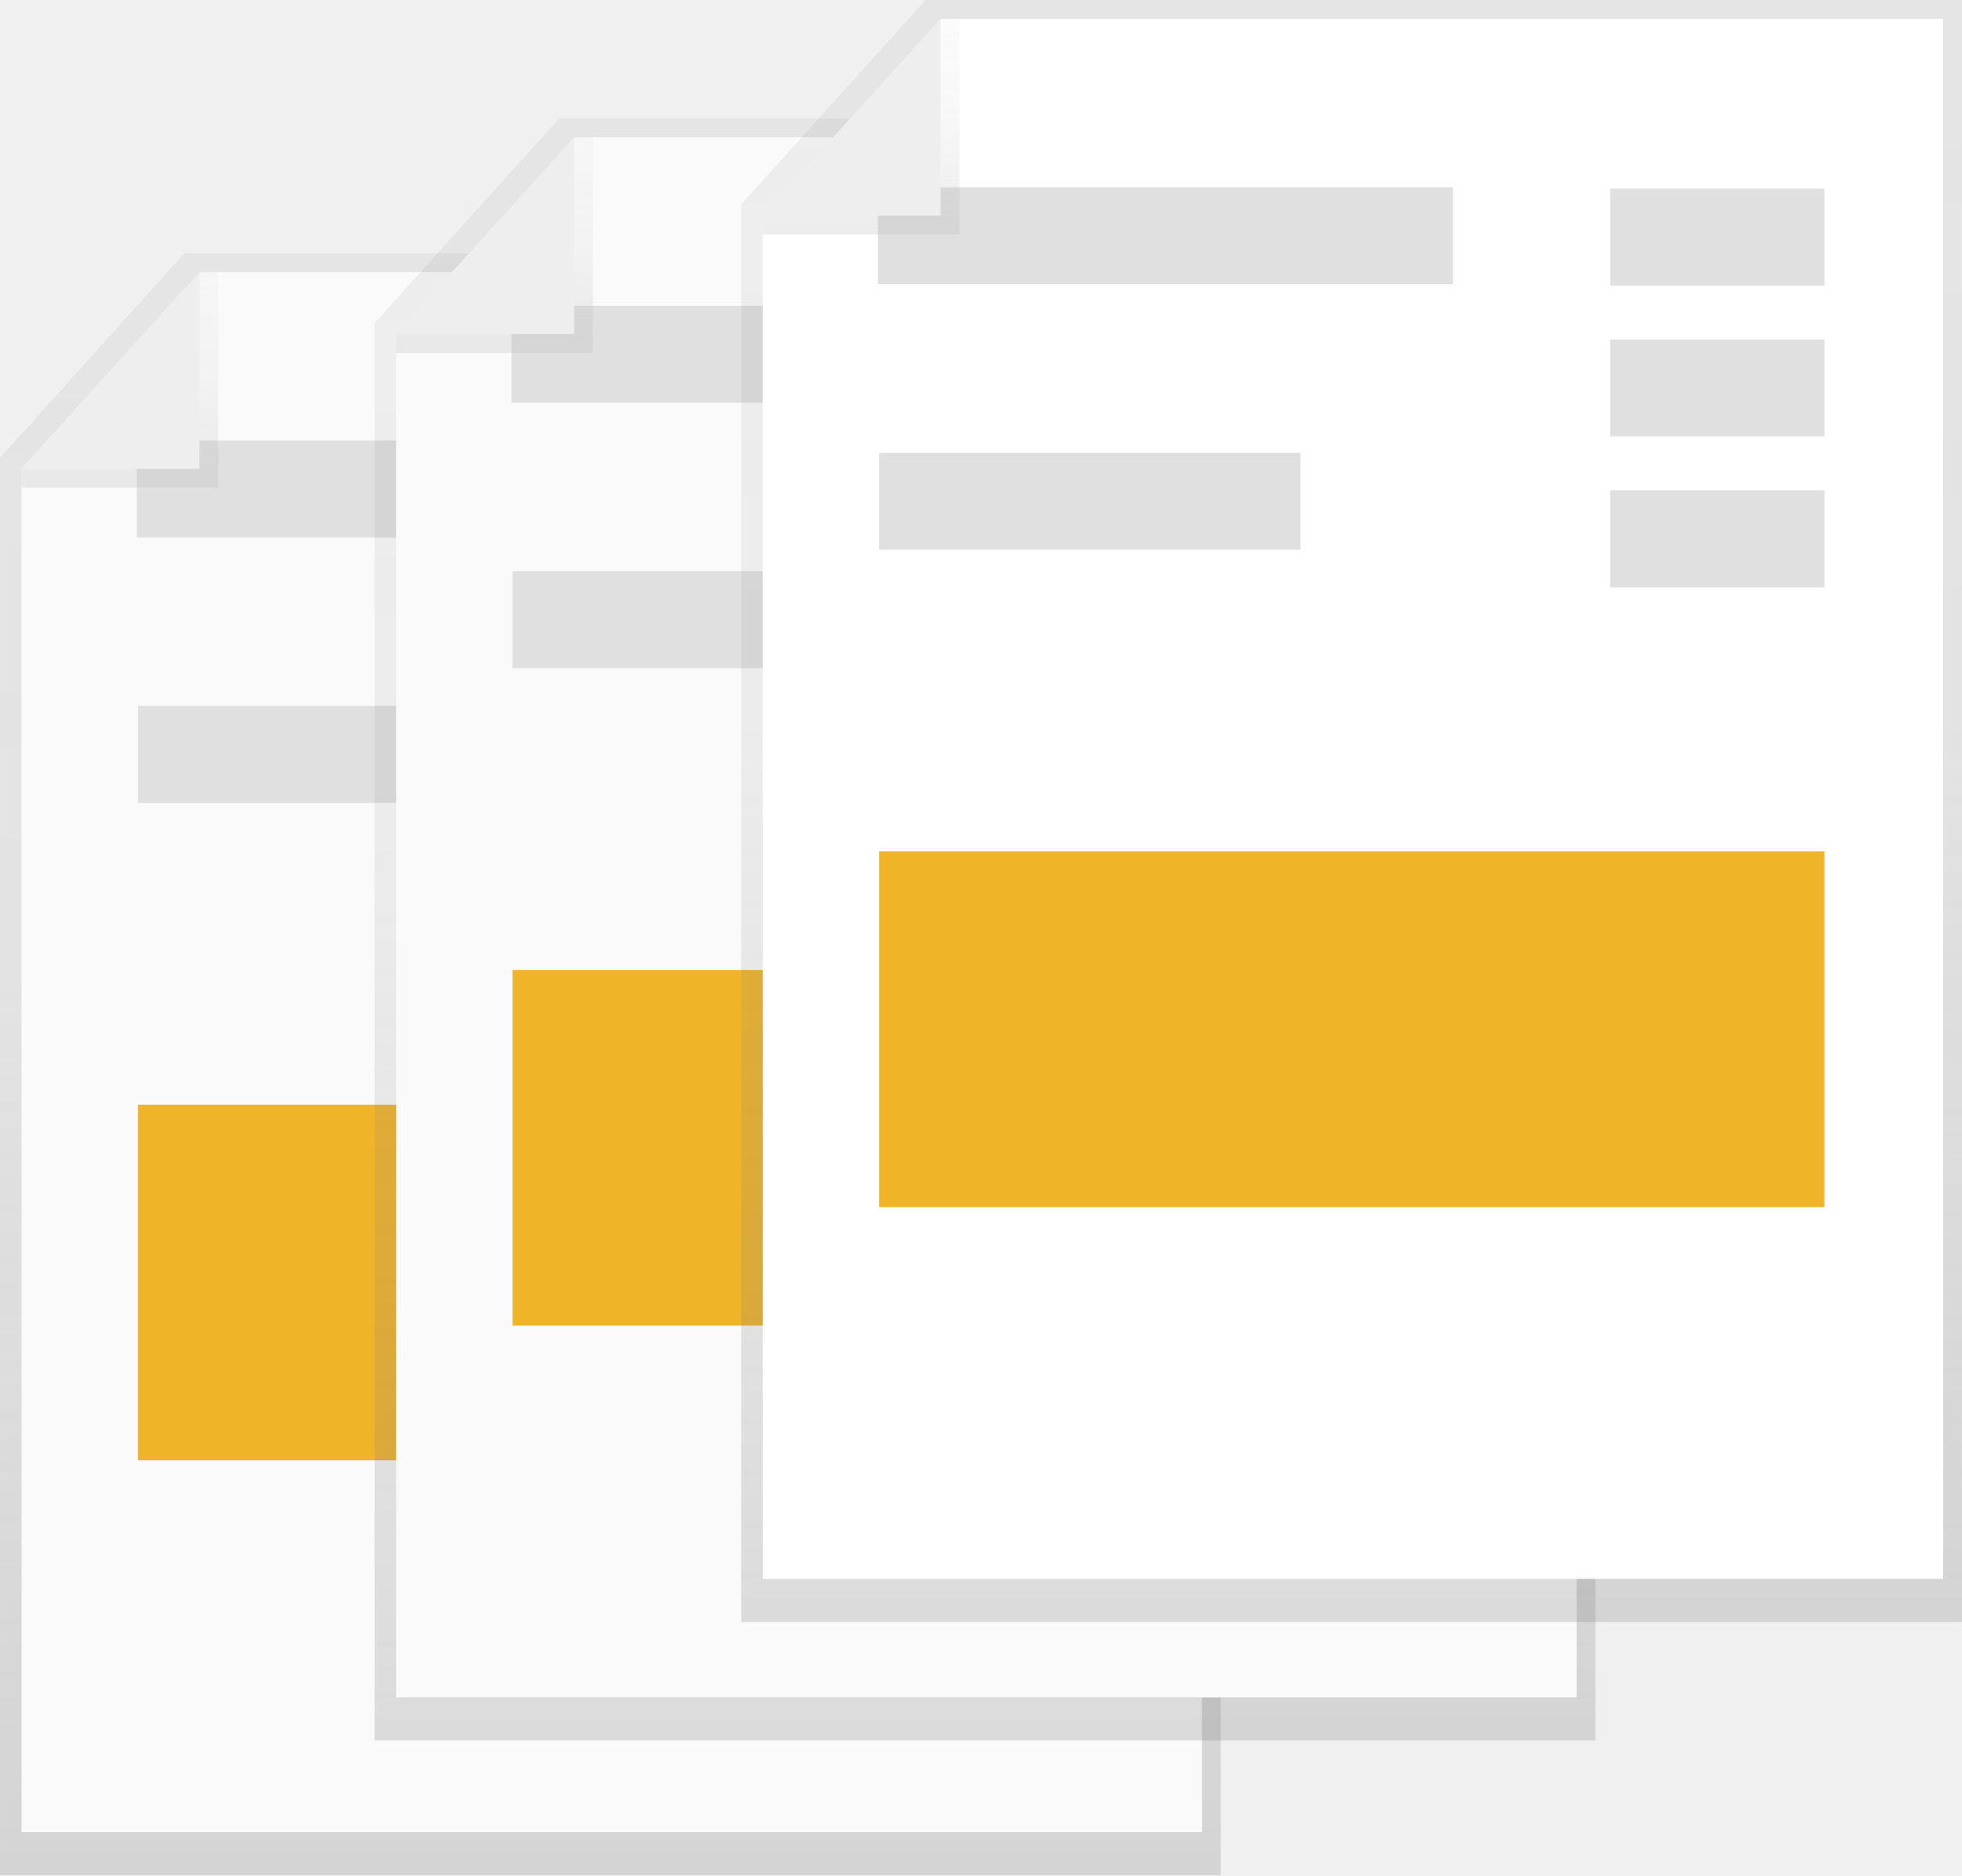
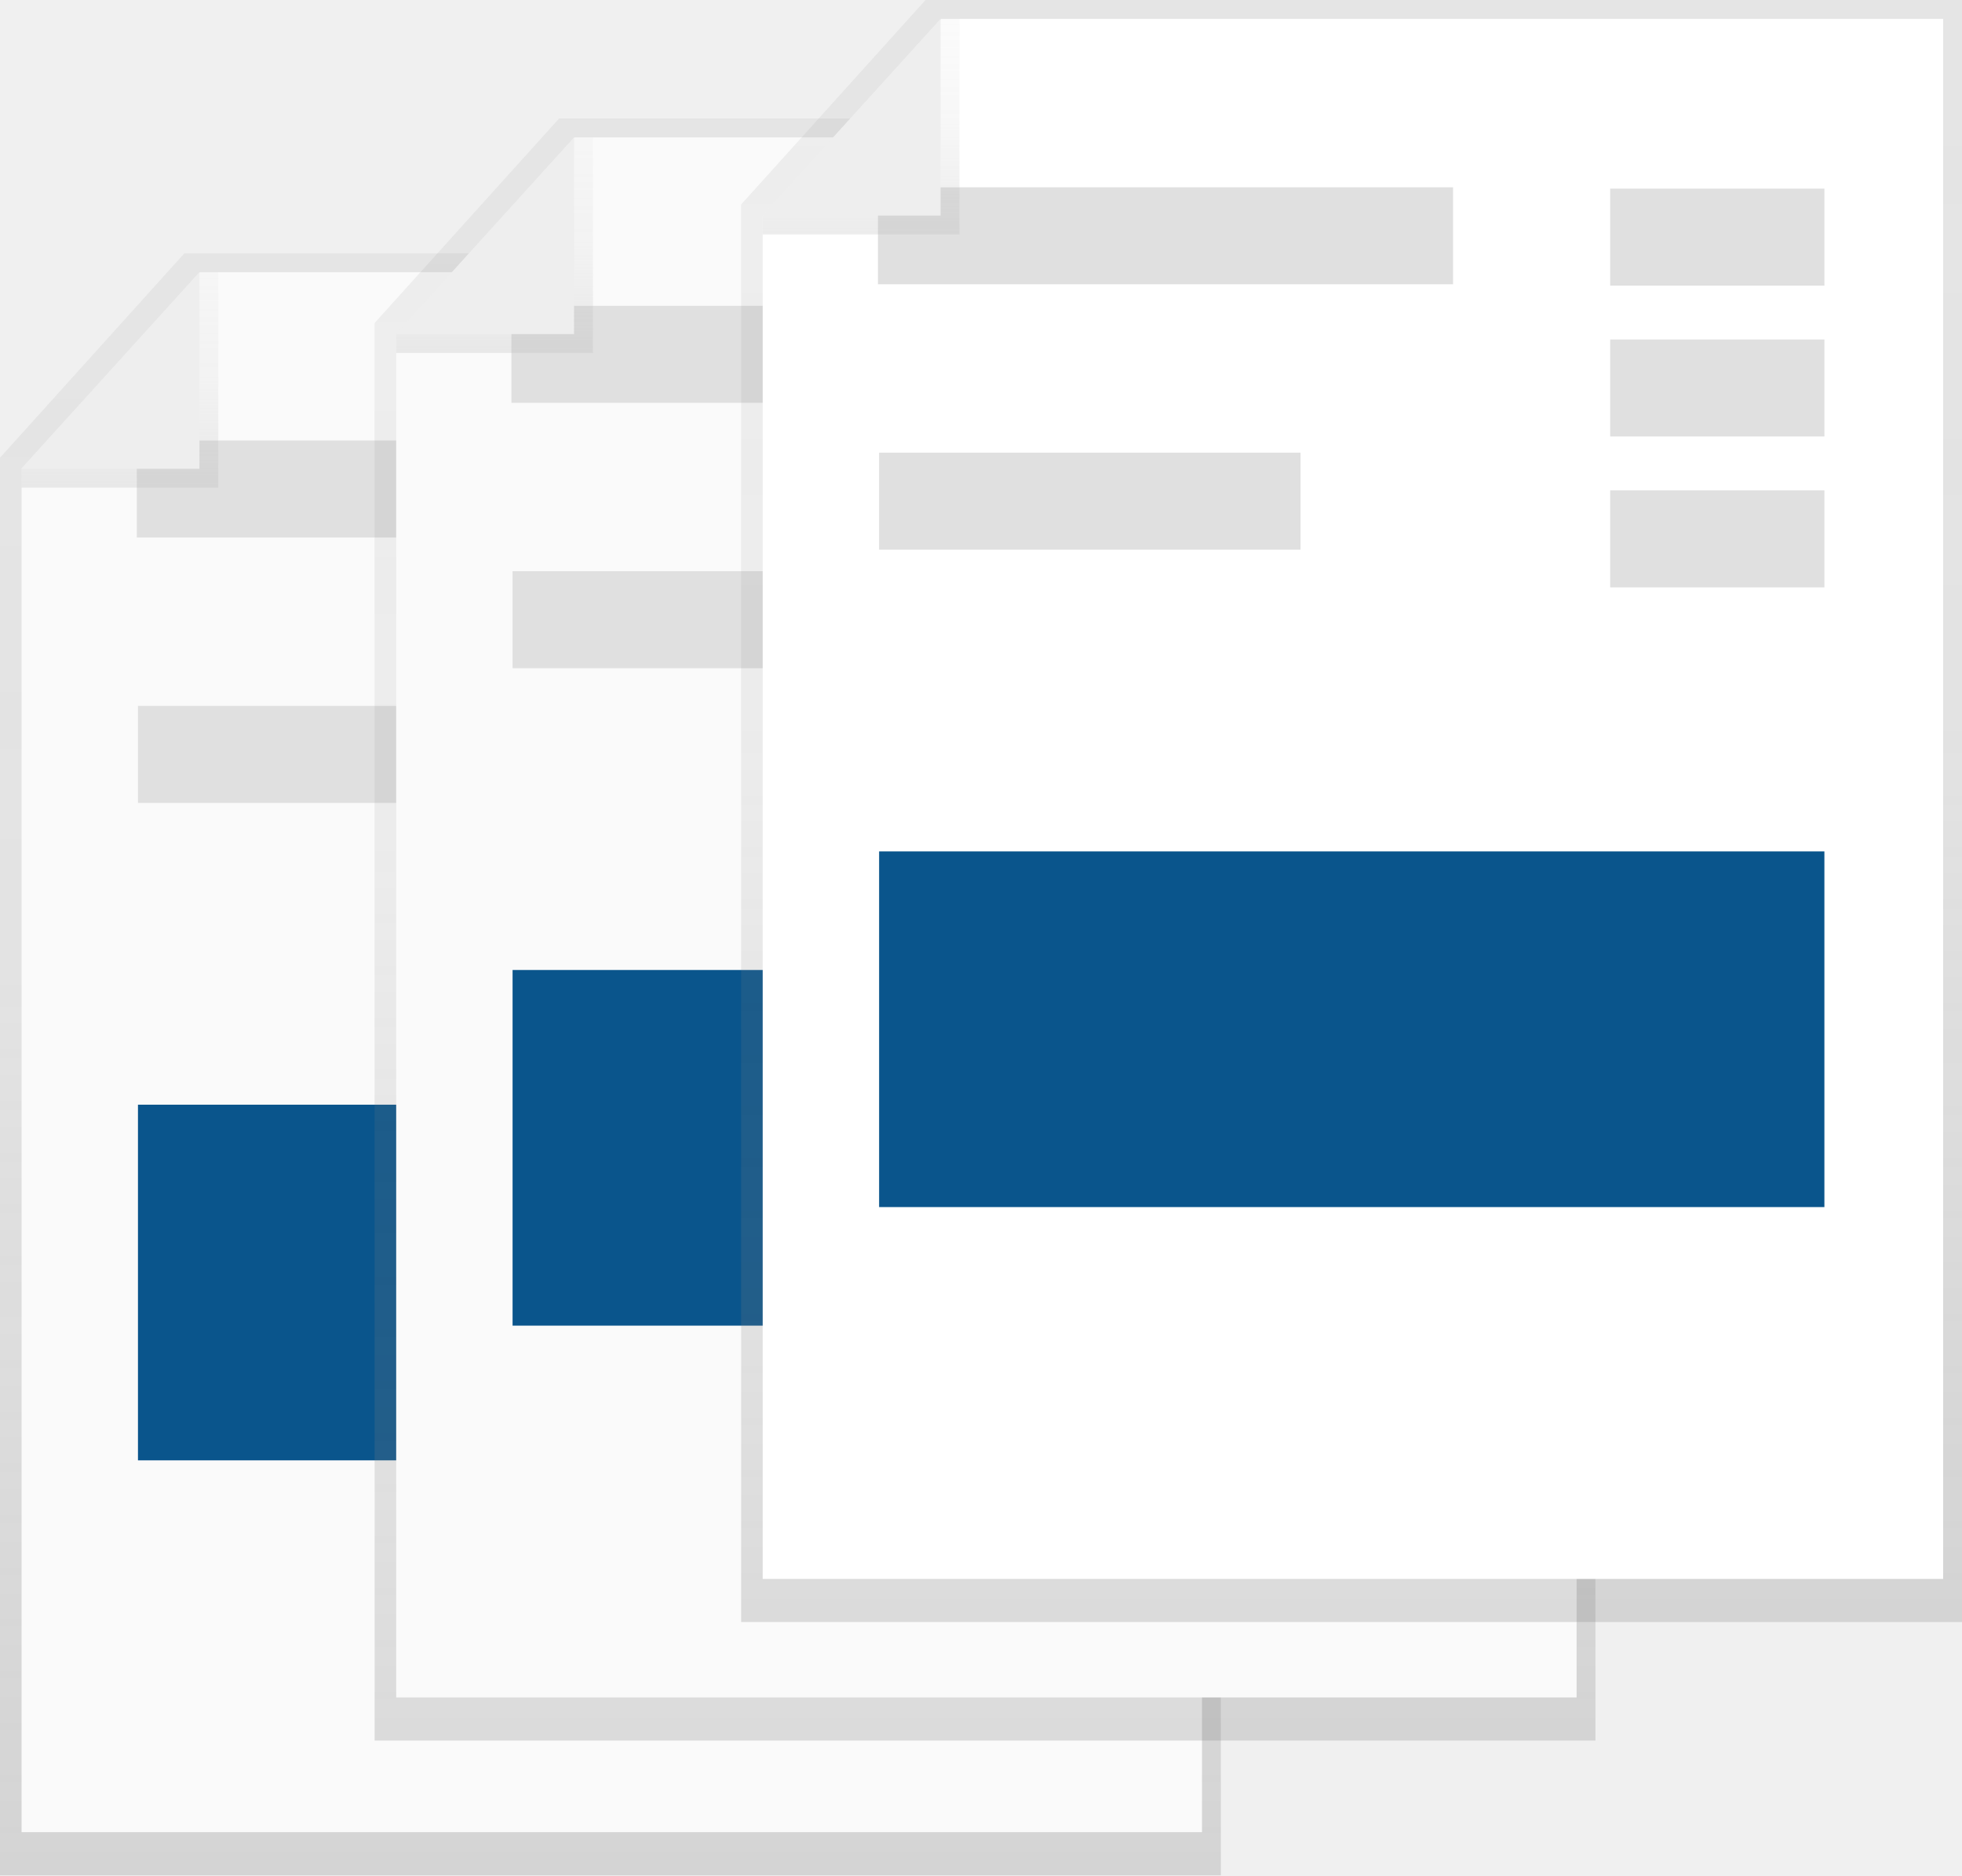
- <svg xmlns="http://www.w3.org/2000/svg" xmlns:xlink="http://www.w3.org/1999/xlink" id="cc774093-8b64-45c7-8077-699a43d4914b" data-name="Layer 1" width="203.5" height="194.55" viewBox="0 0 814 778.22">
+ <svg xmlns="http://www.w3.org/2000/svg" xmlns:xlink="http://www.w3.org/1999/xlink" id="cc774093-8b64-45c7-8077-699a43d4914b" data-name="Layer 1" width="814" height="778.22" viewBox="0 0 814 778.22">
  <defs>
    <linearGradient id="29b91a8c-5031-4728-9934-4de601869dbd" x1="253.26" y1="778.22" x2="253.26" y2="105.1" gradientUnits="userSpaceOnUse">
      <stop offset="0.01" stop-color="gray" stop-opacity="0.25" />
      <stop offset="0.54" stop-color="gray" stop-opacity="0.12" />
      <stop offset="1" stop-color="gray" stop-opacity="0.1" />
    </linearGradient>
    <linearGradient id="1256144c-81fa-4390-be21-e94fb20836e2" x1="49.76" y1="202.38" x2="49.76" y2="112.93" gradientUnits="userSpaceOnUse">
      <stop offset="0" stop-color="#b3b3b3" stop-opacity="0.25" />
      <stop offset="0.54" stop-color="#b3b3b3" stop-opacity="0.1" />
      <stop offset="1" stop-color="#b3b3b3" stop-opacity="0.05" />
    </linearGradient>
    <linearGradient id="8f0ddb95-6166-4bb1-9b4d-46cd9e3d30e6" x1="408.68" y1="722.31" x2="408.68" y2="49.2" xlink:href="#29b91a8c-5031-4728-9934-4de601869dbd" />
    <linearGradient id="2acd927f-116a-42d0-926b-2e100ad401a0" x1="205.18" y1="146.48" x2="205.18" y2="57.02" xlink:href="#1256144c-81fa-4390-be21-e94fb20836e2" />
    <linearGradient id="dd98f1d5-faf2-451f-bb12-7f13808eec29" x1="560.74" y1="673.12" x2="560.74" y2="0" xlink:href="#29b91a8c-5031-4728-9934-4de601869dbd" />
    <linearGradient id="523444de-12f9-4e88-a28a-f69f2aefc1da" x1="357.24" y1="97.28" x2="357.24" y2="7.83" xlink:href="#1256144c-81fa-4390-be21-e94fb20836e2" />
  </defs>
  <polygon points="506.51 778.22 0 778.22 0 189.97 76.53 105.1 506.51 105.1 506.51 778.22" fill="url(#29b91a8c-5031-4728-9934-4de601869dbd)" />
  <polygon points="498.69 760.33 8.95 760.33 8.95 194.56 82.94 112.93 498.69 112.93 498.69 760.33" fill="#fafafa" />
  <rect x="56.76" y="182.81" width="238.59" height="40.25" fill="#e0e0e0" />
  <rect x="57.24" y="292.95" width="174.84" height="40.25" fill="#e0e0e0" />
-   <rect x="57.24" y="458.43" width="392.18" height="147.59" fill="#f0b429" />
+   <rect x="57.24" y="458.43" width="392.18" height="147.59" fill="#0a558c" />
  <rect x="360.55" y="183.37" width="88.87" height="40.25" fill="#f5f5f5" />
  <rect x="360.55" y="245.99" width="88.87" height="40.25" fill="#f5f5f5" />
  <polygon points="90.57 112.93 90.57 202.38 8.95 202.38 8.95 194.56 82.74 112.93 90.57 112.93" fill="url(#1256144c-81fa-4390-be21-e94fb20836e2)" />
  <polygon points="8.75 194.56 82.74 112.93 82.74 194.56 8.75 194.56" fill="#eee" />
  <polygon points="661.93 722.31 155.42 722.31 155.42 134.06 231.95 49.2 661.93 49.2 661.93 722.31" fill="url(#8f0ddb95-6166-4bb1-9b4d-46cd9e3d30e6)" />
  <polygon points="654.11 704.42 164.37 704.42 164.37 138.65 238.36 57.02 654.11 57.02 654.11 704.42" fill="#fafafa" />
  <rect x="212.18" y="126.91" width="238.59" height="40.25" fill="#e0e0e0" />
  <rect x="212.66" y="237.04" width="174.84" height="40.25" fill="#e0e0e0" />
-   <rect x="212.66" y="402.53" width="392.18" height="147.59" fill="#f0b429" />
+   <rect x="212.66" y="402.53" width="392.18" height="147.59" fill="#0a558c" />
  <rect x="515.97" y="127.47" width="88.87" height="40.25" fill="#f5f5f5" />
  <rect x="515.97" y="190.08" width="88.87" height="40.25" fill="#f5f5f5" />
  <polygon points="245.99 57.02 245.99 146.47 164.37 146.47 164.37 138.65 238.16 57.02 245.99 57.02" fill="url(#2acd927f-116a-42d0-926b-2e100ad401a0)" />
  <polygon points="164.17 138.65 238.16 57.02 238.16 138.65 164.17 138.65" fill="#eee" />
  <polygon points="814 673.12 307.49 673.12 307.49 84.87 384.01 0 814 0 814 673.12" fill="url(#dd98f1d5-faf2-451f-bb12-7f13808eec29)" />
  <polygon points="806.17 655.23 316.43 655.23 316.43 89.45 390.43 7.83 806.17 7.83 806.17 655.23" fill="#fff" />
  <rect x="364.25" y="77.71" width="238.59" height="40.25" fill="#e0e0e0" />
  <rect x="364.73" y="187.85" width="174.84" height="40.25" fill="#e0e0e0" />
-   <rect x="364.73" y="353.33" width="392.18" height="147.59" fill="#f0b429" />
+   <rect x="364.73" y="353.33" width="392.18" height="147.59" fill="#0a558c" />
  <rect x="668.04" y="78.27" width="88.87" height="40.25" fill="#e0e0e0" />
  <rect x="668.04" y="140.88" width="88.87" height="40.25" fill="#e0e0e0" />
  <rect x="668.04" y="203.5" width="88.87" height="40.25" fill="#e0e0e0" />
  <polygon points="398.06 7.83 398.06 97.28 316.43 97.28 316.43 89.45 390.23 7.83 398.06 7.83" fill="url(#523444de-12f9-4e88-a28a-f69f2aefc1da)" />
  <polygon points="316.23 89.45 390.23 7.83 390.23 89.45 316.23 89.45" fill="#eee" />
</svg>
